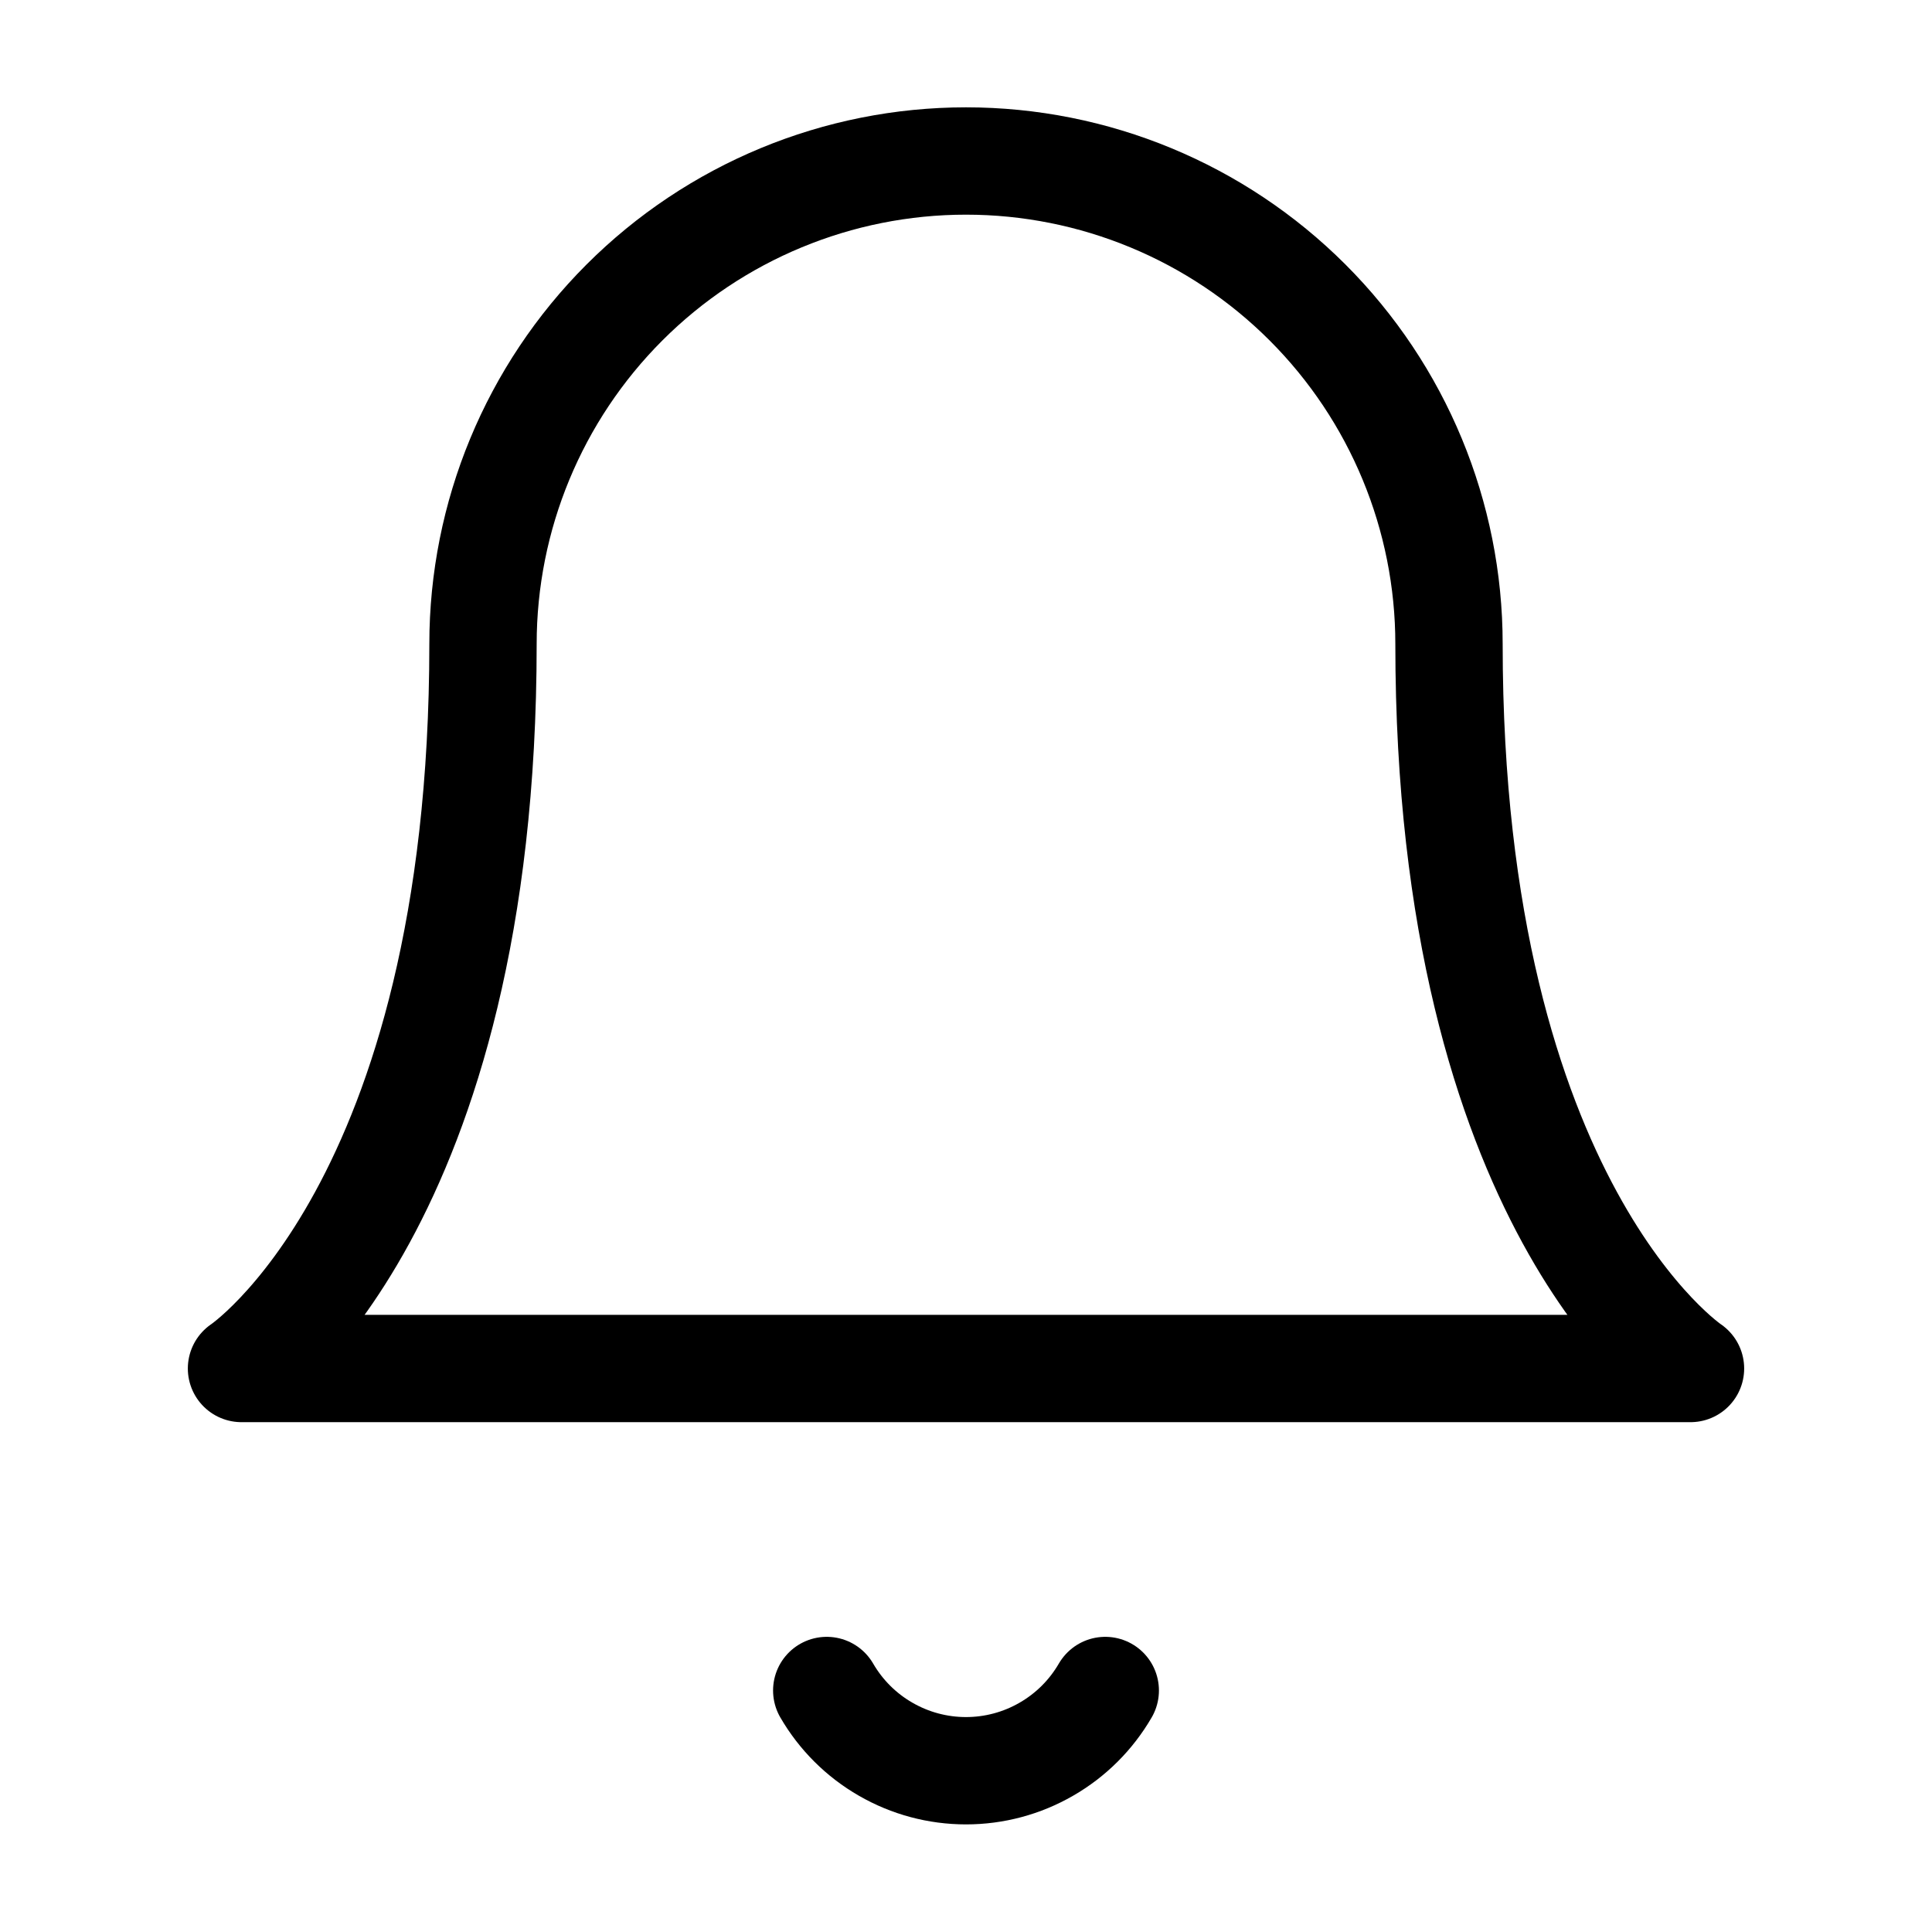
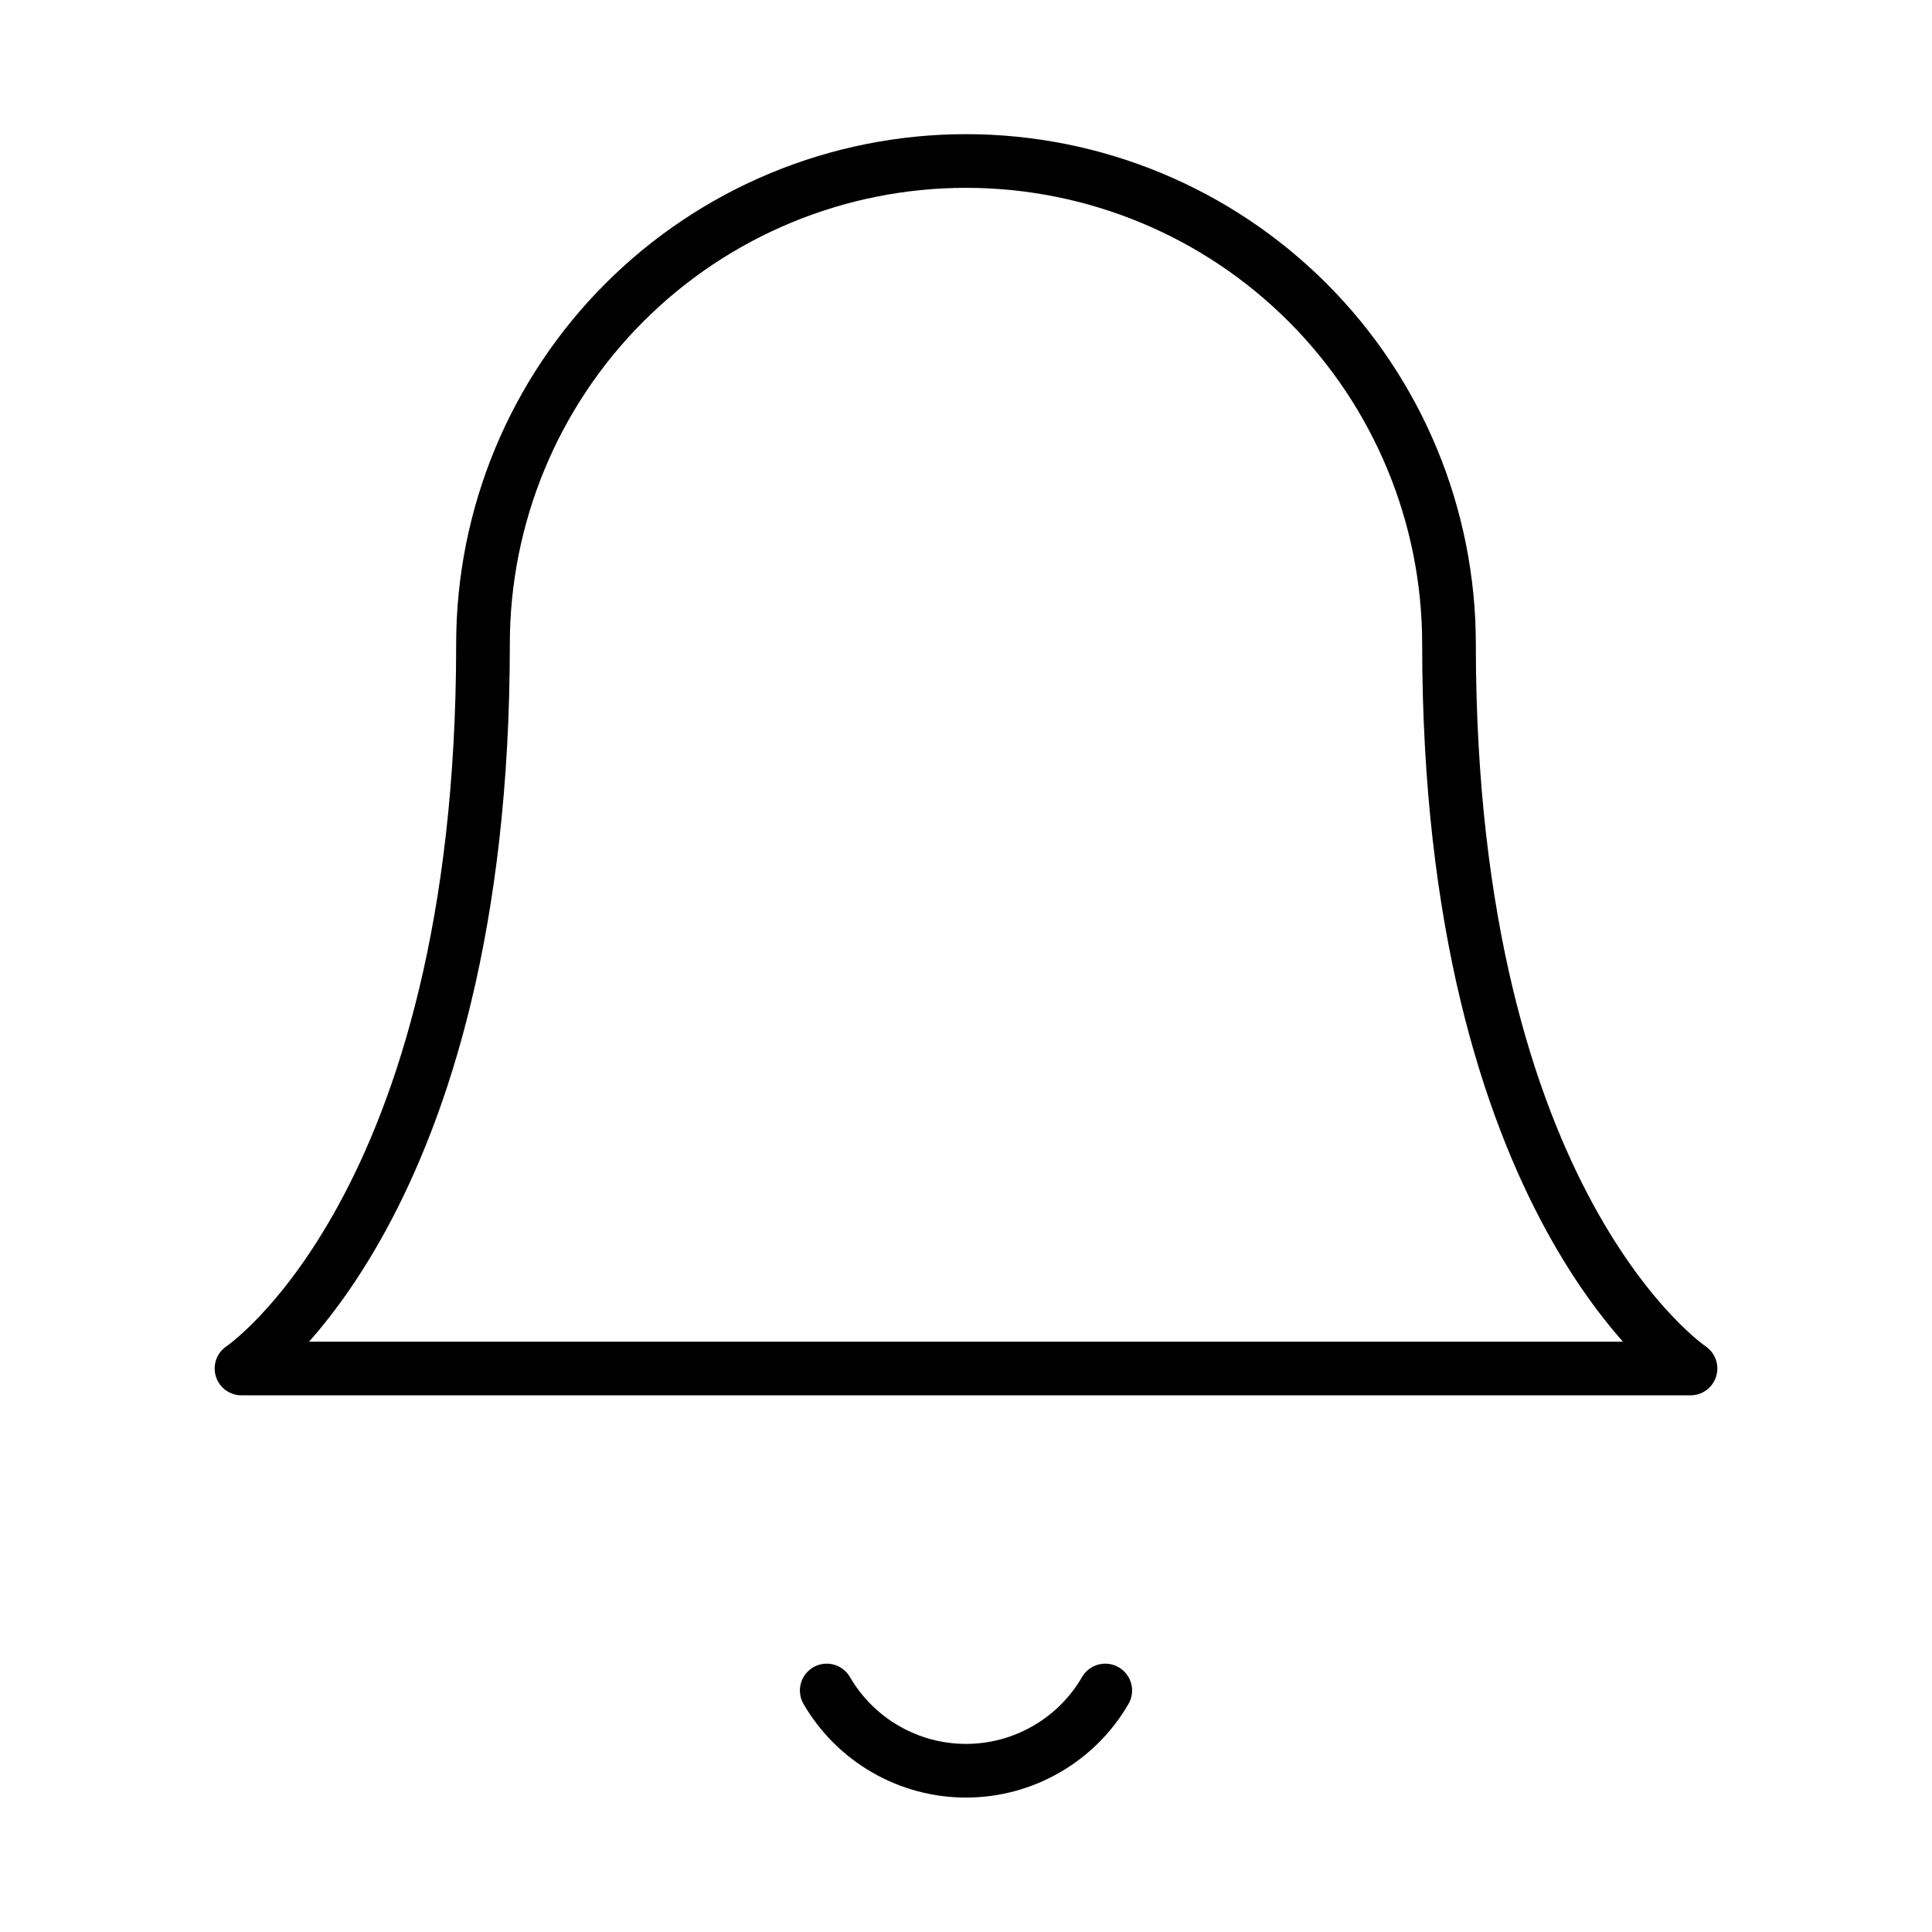
<svg xmlns="http://www.w3.org/2000/svg" width="36" height="36" viewBox="0 0 36 36" fill="none">
-   <path d="M27 12C27 9.613 26.052 7.324 24.364 5.636C22.676 3.948 20.387 3 18 3C15.613 3 13.324 3.948 11.636 5.636C9.948 7.324 9 9.613 9 12C9 22.5 4.5 25.5 4.5 25.5H31.5C31.5 25.5 27 22.5 27 12Z" stroke="black" stroke-width="2" stroke-linecap="round" stroke-linejoin="round" />
-   <path d="M20.595 31.5C20.331 31.955 19.953 32.332 19.497 32.594C19.042 32.857 18.526 32.995 18 32.995C17.474 32.995 16.958 32.857 16.503 32.594C16.047 32.332 15.669 31.955 15.405 31.5" stroke="black" stroke-width="2" stroke-linecap="round" stroke-linejoin="round" />
+   <path d="M27 12C27 9.613 26.052 7.324 24.364 5.636C22.676 3.948 20.387 3 18 3C15.613 3 13.324 3.948 11.636 5.636C9.948 7.324 9 9.613 9 12C9 22.5 4.5 25.5 4.5 25.5H31.5C31.5 25.5 27 22.5 27 12Z" stroke="black" strokeWidth="2" stroke-linecap="round" stroke-linejoin="round" />
+   <path d="M20.595 31.5C20.331 31.955 19.953 32.332 19.497 32.594C19.042 32.857 18.526 32.995 18 32.995C17.474 32.995 16.958 32.857 16.503 32.594C16.047 32.332 15.669 31.955 15.405 31.5" stroke="black" strokeWidth="2" stroke-linecap="round" stroke-linejoin="round" />
</svg>
